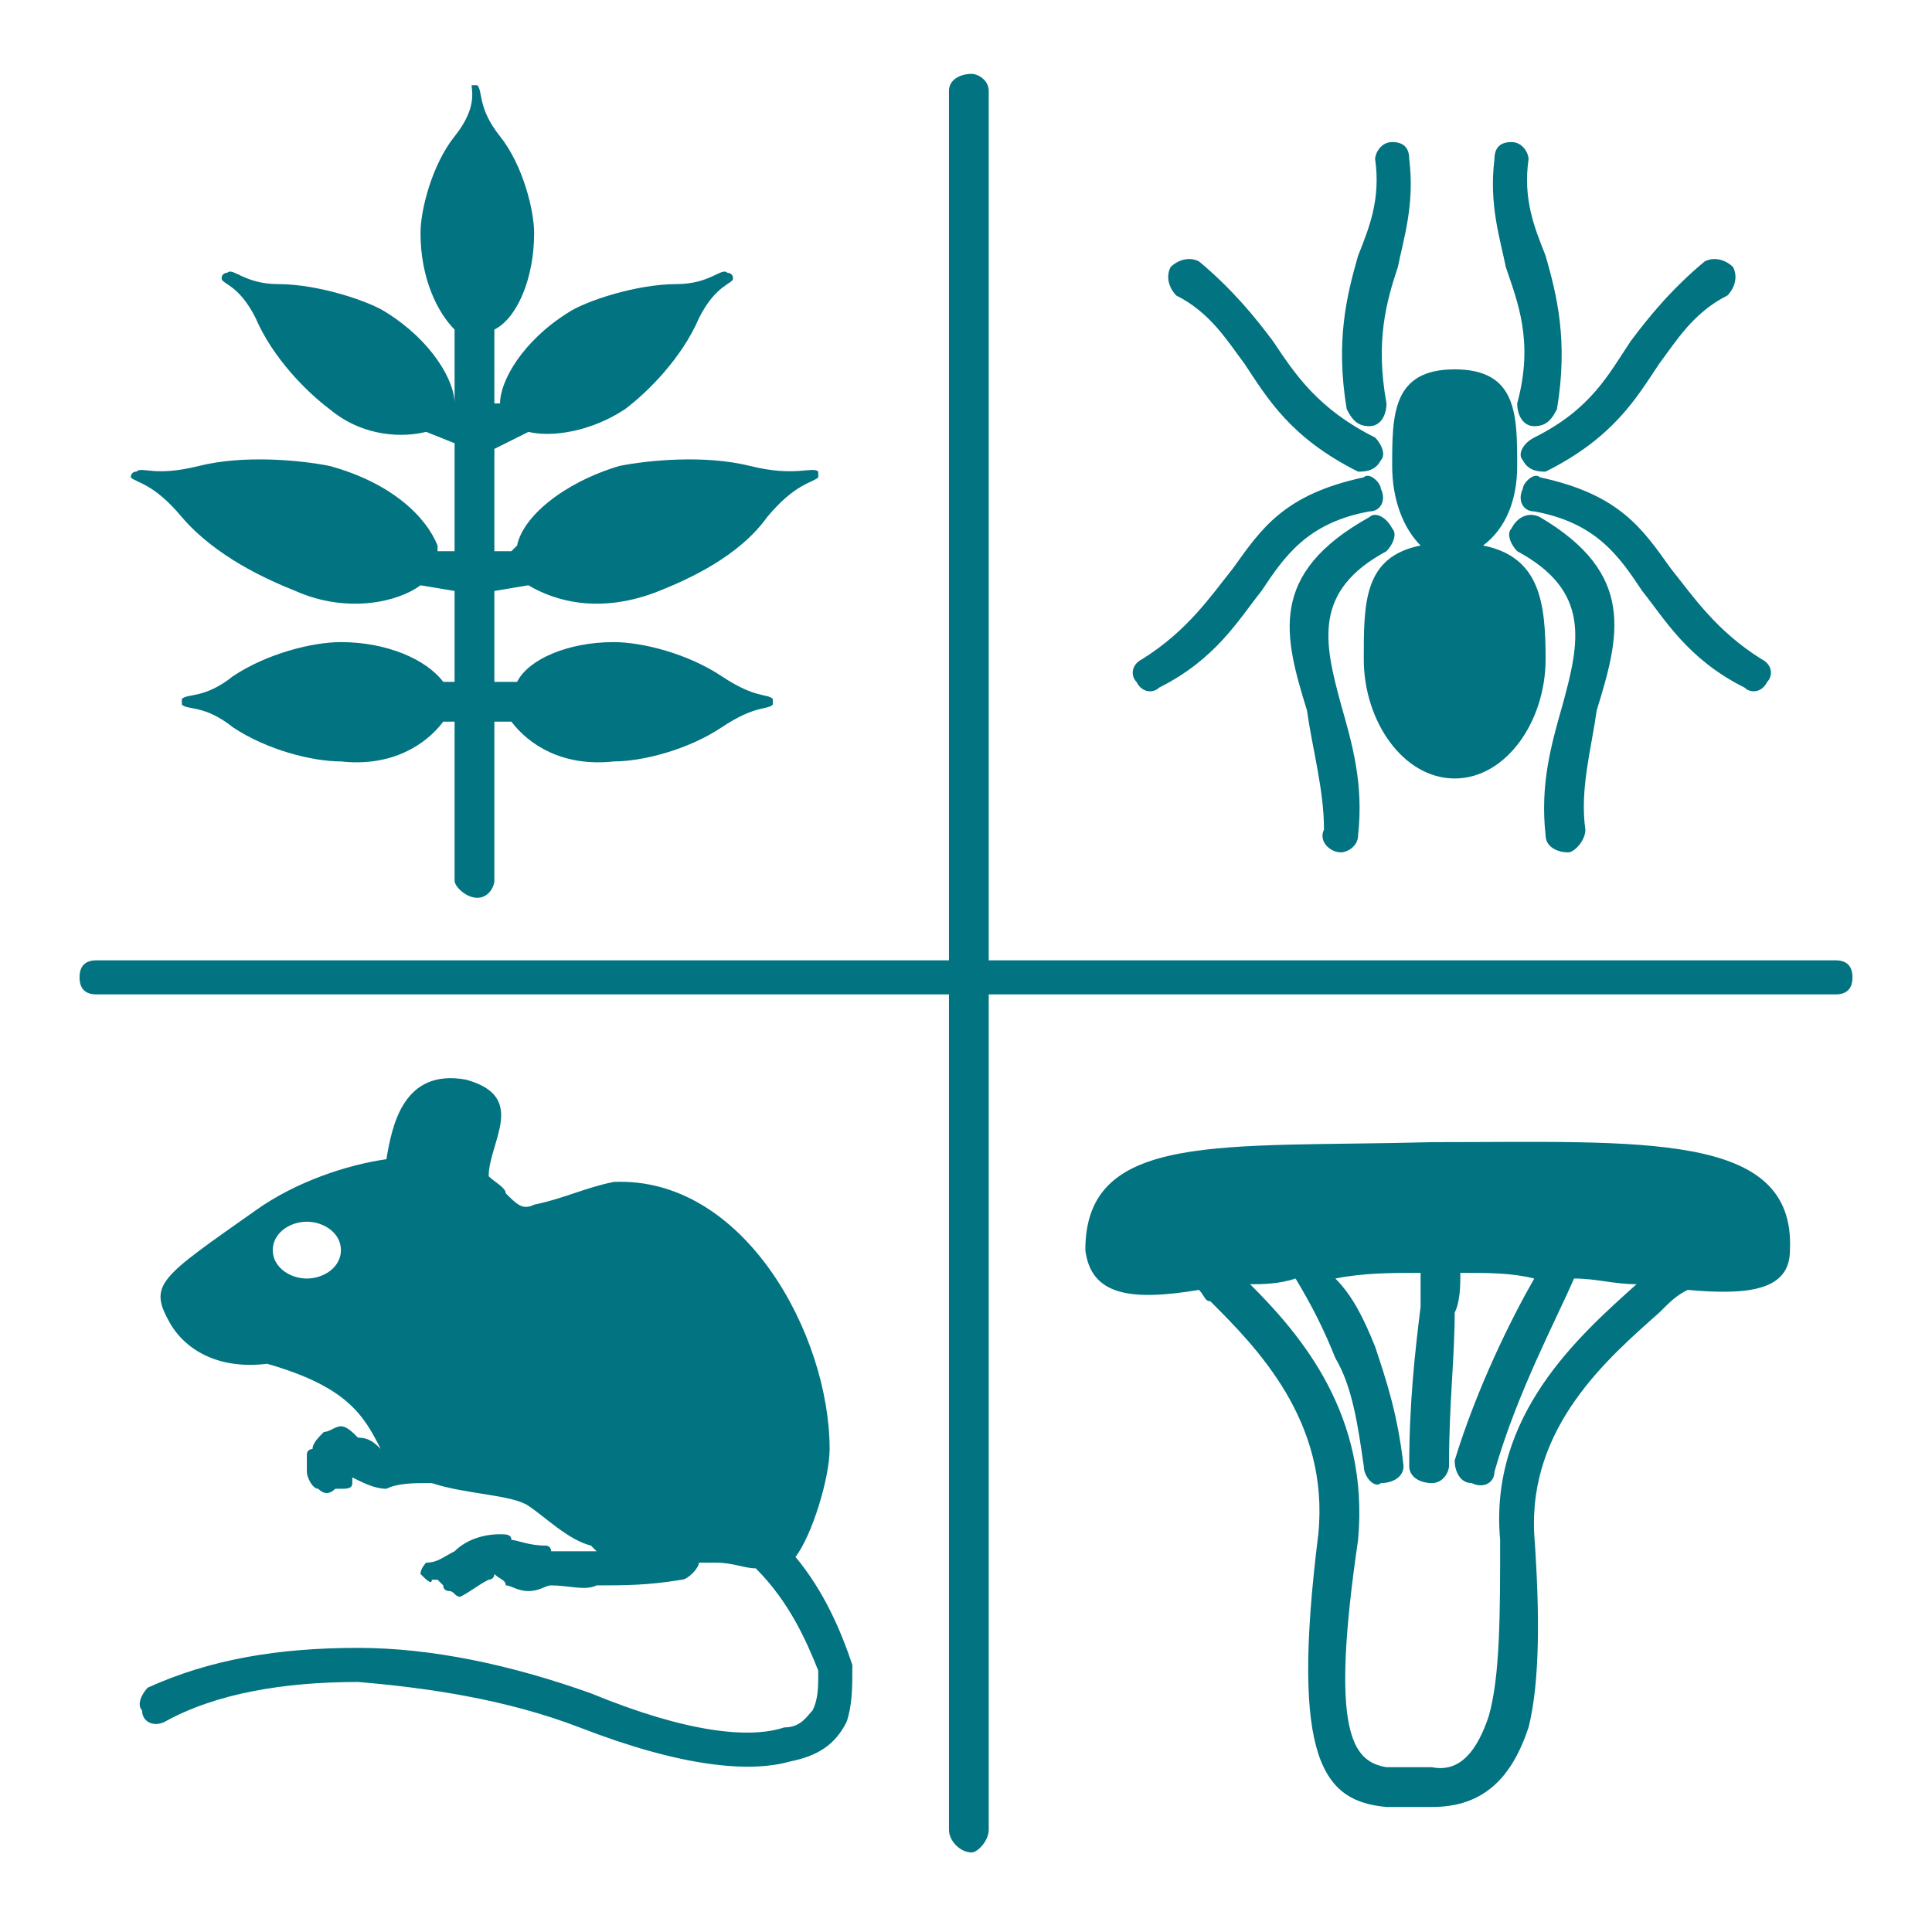
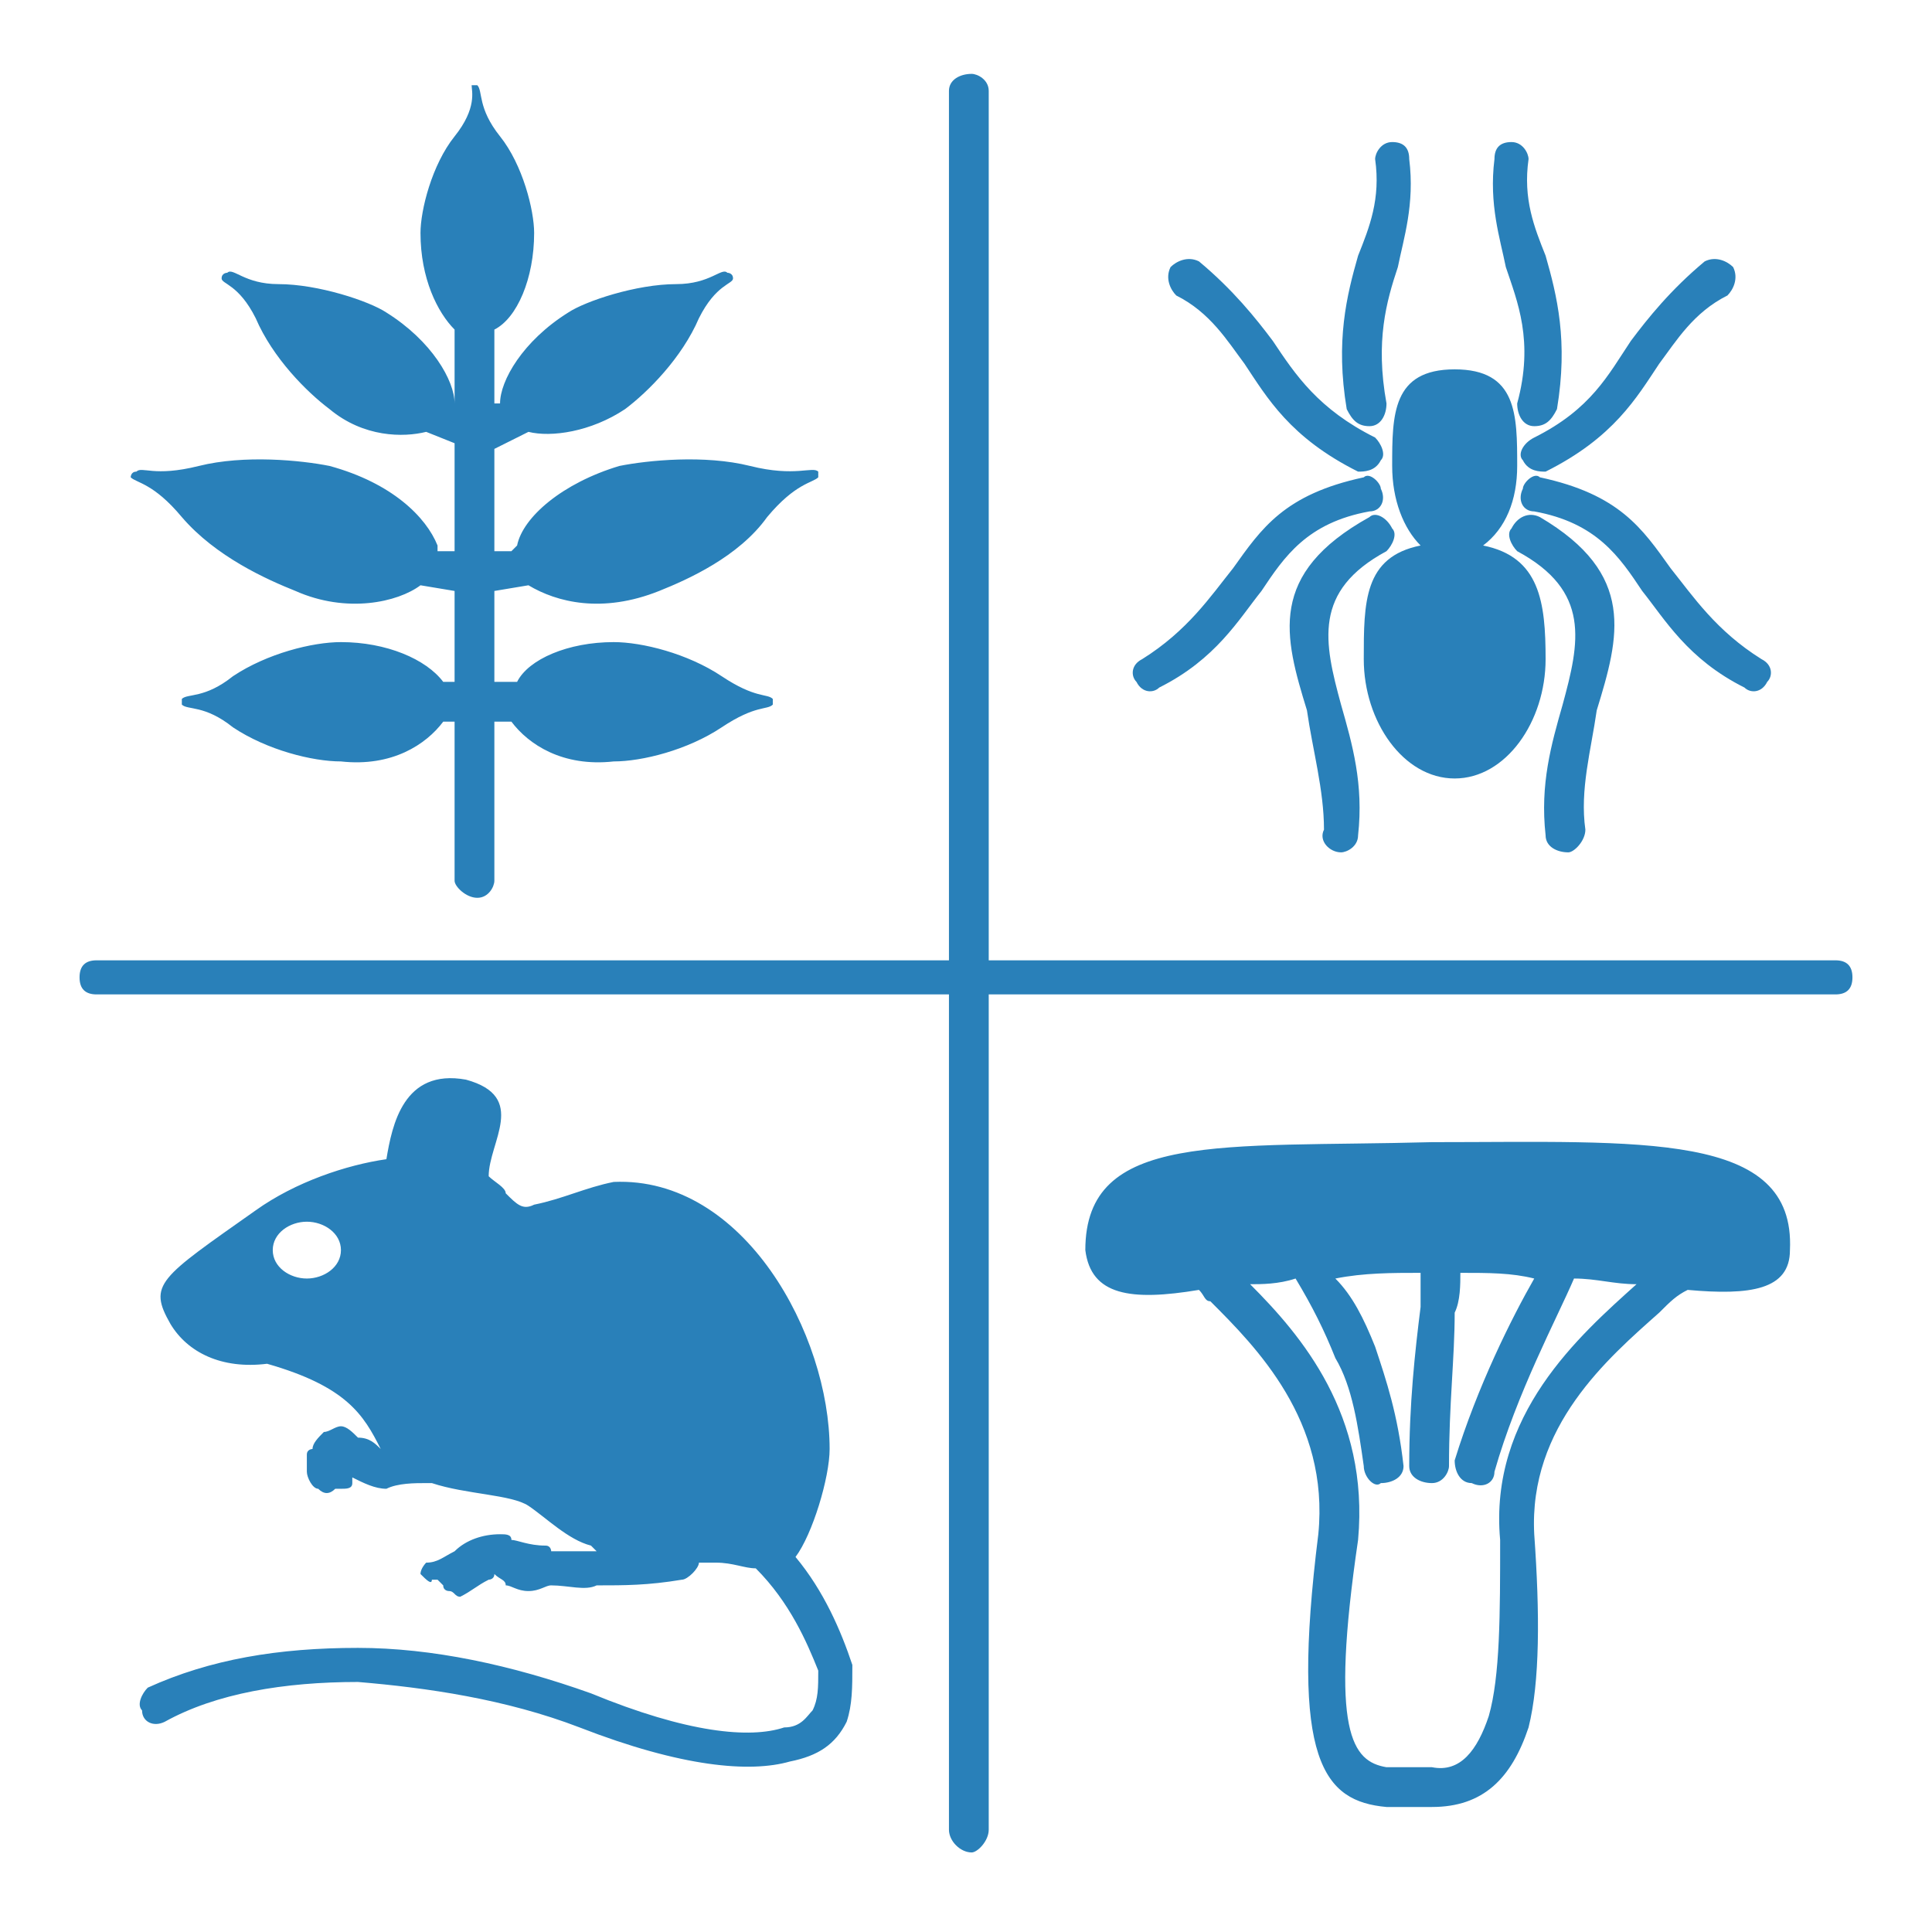
<svg xmlns="http://www.w3.org/2000/svg" xml:space="preserve" width="21.167mm" height="21.167mm" version="1.1" style="shape-rendering:geometricPrecision; text-rendering:geometricPrecision; image-rendering:optimizeQuality; fill-rule:evenodd; clip-rule:evenodd" viewBox="0 0 340 340">
  <defs>
    <style type="text/css">
   
    .fil0 {fill:none}
-     .fil1 {fill:#027381}
+     .fil1 {fill:#2980B9}
   
  </style>
  </defs>
  <g id="Layer_x0020_1">
    <g id="_610428800">
      <polygon class="fil0" points="0,340 340,340 340,0 0,0 " />
      <path class="fil1" d="M17 175c-2,0 -3,-1 -3,-3 0,-2 1,-3 3,-3l150 0 0 -153c0,-2 2,-3 4,-3 1,0 3,1 3,3l0 153 149 0c2,0 3,1 3,3 0,2 -1,3 -3,3l-149 0 0 147c0,2 -2,4 -3,4 -2,0 -4,-2 -4,-4l0 -147 -150 0zm57 -134c0,-4 2,-12 6,-17 4,-5 3,-8 3,-9 1,0 1,0 1,0 1,1 0,4 4,9 4,5 6,13 6,17 0,8 -3,15 -7,17l0 13 1 0 0 0c0,-4 4,-11 12,-16 3,-2 12,-5 19,-5 6,0 8,-3 9,-2 0,0 1,0 1,1 0,1 -3,1 -6,7 -3,7 -9,13 -13,16 -6,4 -13,5 -17,4l-6 3 0 18 3 0c0,0 1,-1 1,-1 1,-5 8,-11 18,-14 5,-1 15,-2 23,0 8,2 11,0 12,1 0,0 0,1 0,1 -1,1 -4,1 -9,7 -5,7 -14,11 -19,13 -10,4 -18,2 -23,-1l-6 1 0 16 4 0c2,-4 9,-7 17,-7 5,0 13,2 19,6 6,4 8,3 9,4 0,0 0,1 0,1 -1,1 -3,0 -9,4 -6,4 -14,6 -19,6 -9,1 -15,-3 -18,-7l-3 0 0 28c0,1 -1,3 -3,3 -2,0 -4,-2 -4,-3l0 -28 -2 0c-3,4 -9,8 -18,7 -5,0 -13,-2 -19,-6 -5,-4 -8,-3 -9,-4 0,0 0,-1 0,-1 1,-1 4,0 9,-4 6,-4 14,-6 19,-6 8,0 15,3 18,7l2 0 0 -16 -6 -1 0 0c-4,3 -13,5 -22,1 -5,-2 -14,-6 -20,-13 -5,-6 -8,-6 -9,-7 0,0 0,-1 1,-1 1,-1 3,1 11,-1 8,-2 18,-1 23,0 11,3 17,9 19,14 0,0 0,1 0,1l3 0 0 -19 -5 -2c-4,1 -11,1 -17,-4 -4,-3 -10,-9 -13,-16 -3,-6 -6,-6 -6,-7 0,-1 1,-1 1,-1 1,-1 3,2 9,2 7,0 16,3 19,5 8,5 12,12 12,16l0 0 0 0 0 -13c-3,-3 -6,-9 -6,-17zm182 24c11,0 11,8 11,17 0,6 -2,11 -6,14 10,2 11,10 11,20 0,11 -7,21 -16,21 -9,0 -16,-10 -16,-21 0,-10 0,-18 10,-20 -3,-3 -5,-8 -5,-14 0,-9 0,-17 11,-17l0 0zm16 18c12,-6 16,-13 20,-19 3,-4 6,-9 12,-12 1,-1 2,-3 1,-5 -1,-1 -3,-2 -5,-1 -6,5 -10,10 -13,14 -4,6 -7,12 -17,17 -2,1 -3,3 -2,4 1,2 3,2 4,2l0 0zm38 33c-8,-5 -12,-11 -16,-16 0,0 0,0 0,0 -5,-7 -9,-13 -23,-16 -1,-1 -3,1 -3,2 -1,2 0,4 2,4 11,2 15,8 19,14 0,0 0,0 0,0 4,5 8,12 18,17 1,1 3,1 4,-1 1,-1 1,-3 -1,-4l0 0zm-31 30c-1,-7 1,-14 2,-21 4,-13 7,-24 -10,-34 -2,-1 -4,0 -5,2 -1,1 0,3 1,4 13,7 11,16 8,27 -2,7 -4,14 -3,23 0,2 2,3 4,3 1,0 3,-2 3,-4l0 0zm-5 -74c2,-12 0,-20 -2,-27 -2,-5 -4,-10 -3,-17 0,-1 -1,-3 -3,-3 -2,0 -3,1 -3,3 -1,8 1,14 2,19 2,6 5,13 2,24 0,2 1,4 3,4 2,0 3,-1 4,-3l0 0zm-32 5c-10,-5 -14,-11 -18,-17 -3,-4 -7,-9 -13,-14 -2,-1 -4,0 -5,1 -1,2 0,4 1,5 6,3 9,8 12,12 4,6 8,13 20,19 1,0 3,0 4,-2 1,-1 0,-3 -1,-4l0 0zm-38 44c10,-5 14,-12 18,-17 0,0 0,0 0,0 4,-6 8,-12 19,-14 2,0 3,-2 2,-4 0,-1 -2,-3 -3,-2 -14,3 -18,9 -23,16 0,0 0,0 0,0 -4,5 -8,11 -16,16 -2,1 -2,3 -1,4 1,2 3,2 4,1l0 0zm35 26c1,-9 -1,-16 -3,-23 -3,-11 -5,-20 8,-27 1,-1 2,-3 1,-4 -1,-2 -3,-3 -4,-2 -18,10 -15,21 -11,34 1,7 3,14 3,21 -1,2 1,4 3,4 1,0 3,-1 3,-3l0 0zm5 -76c-2,-11 0,-18 2,-24 1,-5 3,-11 2,-19 0,-2 -1,-3 -3,-3 -2,0 -3,2 -3,3 1,7 -1,12 -3,17 -2,7 -4,15 -2,27 1,2 2,3 4,3 2,0 3,-2 3,-4zm8 240c5,1 8,-3 10,-9 2,-7 2,-18 2,-31 -2,-22 14,-36 24,-45 -4,0 -7,-1 -11,-1l0 0 0 0c-3,7 -10,20 -14,34 0,2 -2,3 -4,2 -2,0 -3,-2 -3,-4 4,-13 10,-25 14,-32 -4,-1 -8,-1 -13,-1 0,2 0,5 -1,7 0,8 -1,16 -1,27 0,1 -1,3 -3,3 -2,0 -4,-1 -4,-3 0,-11 1,-20 2,-28 0,-2 0,-4 0,-6 -5,0 -10,0 -15,1 3,3 5,7 7,12 2,6 4,12 5,21 0,2 -2,3 -4,3 -1,1 -3,-1 -3,-3 -1,-7 -2,-14 -5,-19 -2,-5 -4,-9 -7,-14 -3,1 -6,1 -8,1 9,9 21,23 19,45 -5,34 -1,39 5,40 2,0 4,0 6,0 1,0 2,0 2,0l0 0zm0 -110c37,0 64,-2 63,19 0,7 -7,8 -18,7 -2,1 -3,2 -5,4 -9,8 -23,20 -22,39 1,14 1,26 -1,34 -3,9 -8,14 -17,14 -1,0 -1,0 -2,0 -2,0 -4,0 -6,0 -11,-1 -17,-8 -12,-48 2,-20 -11,-33 -19,-41 -1,0 -1,-1 -2,-2 -12,2 -19,1 -20,-7 0,-21 24,-18 61,-19zm-144 7c23,-1 38,27 38,47 0,5 -3,15 -6,19 5,6 8,13 10,19 0,4 0,7 -1,10 -2,4 -5,6 -10,7 -7,2 -19,1 -37,-6 -13,-5 -27,-7 -39,-8 -13,0 -25,2 -34,7 -2,1 -4,0 -4,-2 -1,-1 0,-3 1,-4 11,-5 23,-7 37,-7 13,0 27,3 41,8 17,7 28,8 34,6 3,0 4,-2 5,-3 1,-2 1,-4 1,-7 -2,-5 -5,-12 -11,-18 -2,0 -4,-1 -7,-1 -1,0 -2,0 -3,0 0,1 -2,3 -3,3 -6,1 -10,1 -15,1 -2,1 -5,0 -8,0 -1,0 -2,1 -4,1 -2,0 -3,-1 -4,-1l0 0c0,-1 -1,-1 -2,-2 0,1 -1,1 -1,1 -2,1 -3,2 -5,3 -1,0 -1,-1 -2,-1 0,0 -1,0 -1,-1 0,0 -1,-1 -1,-1 0,0 0,0 -1,0 0,1 -1,0 -2,-1 0,-1 1,-2 1,-2 2,0 3,-1 5,-2 2,-2 5,-3 8,-3 1,0 2,0 2,1 1,0 3,1 6,1 1,0 1,1 1,1 3,0 6,0 8,0l0 0c0,0 -1,-1 -1,-1 -4,-1 -8,-5 -11,-7 -3,-2 -11,-2 -17,-4l-1 0c-2,0 -5,0 -7,1 -2,0 -4,-1 -6,-2 0,0 0,1 0,1 0,1 -1,1 -2,1 -1,0 -1,0 -1,0 0,0 0,0 0,0 -1,1 -2,1 -3,0 -1,0 -2,-2 -2,-3 0,-1 0,-2 0,-3 0,-1 1,-1 1,-1 0,-1 1,-2 2,-3 1,0 2,-1 3,-1 1,0 2,1 3,2 2,0 3,1 4,2 -3,-6 -6,-11 -20,-15 -8,1 -14,-2 -17,-7 -4,-7 -2,-8 15,-20 7,-5 16,-8 23,-9 1,-6 3,-16 14,-14 11,3 4,11 4,17 1,1 3,2 3,3 2,2 3,3 5,2 5,-1 9,-3 14,-4l0 0zm-54 7c-3,0 -6,2 -6,5 0,3 3,5 6,5 3,0 6,-2 6,-5 0,-3 -3,-5 -6,-5z" />
    </g>
  </g>
</svg>
